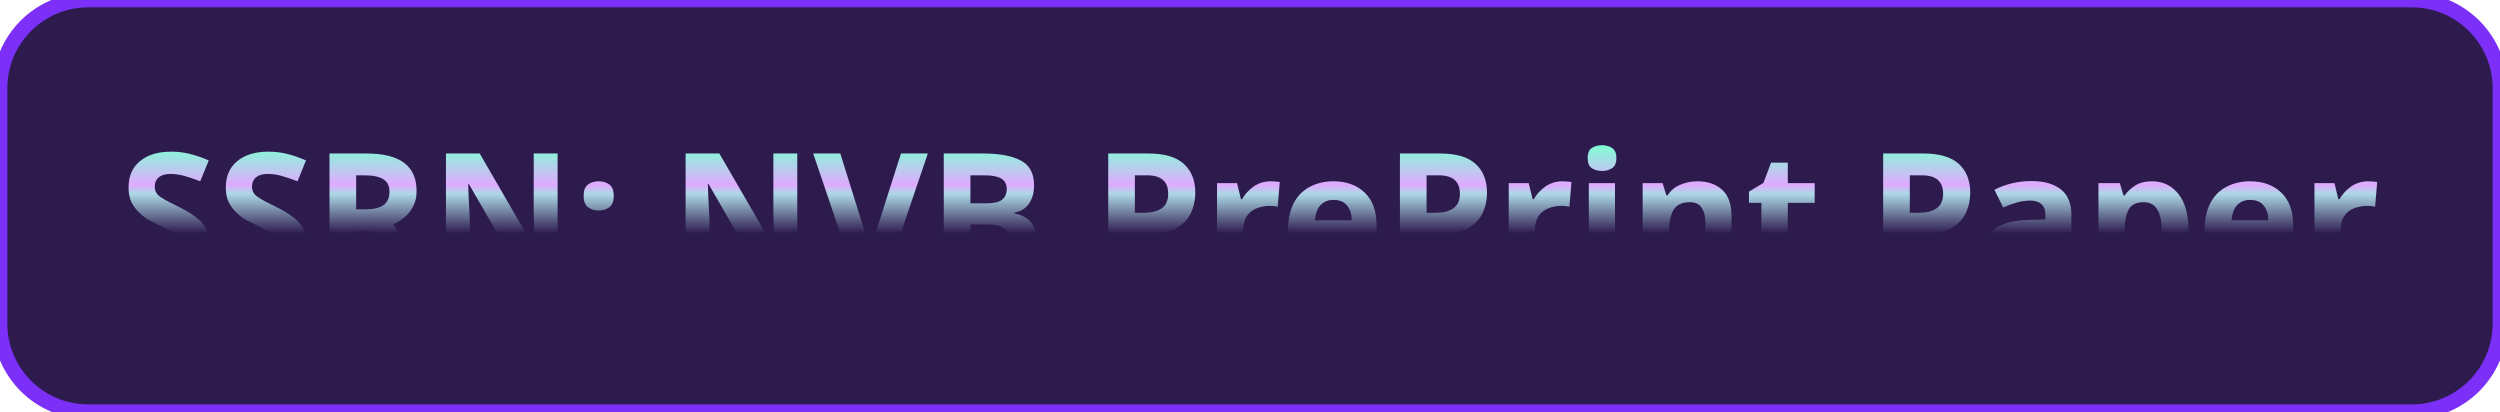
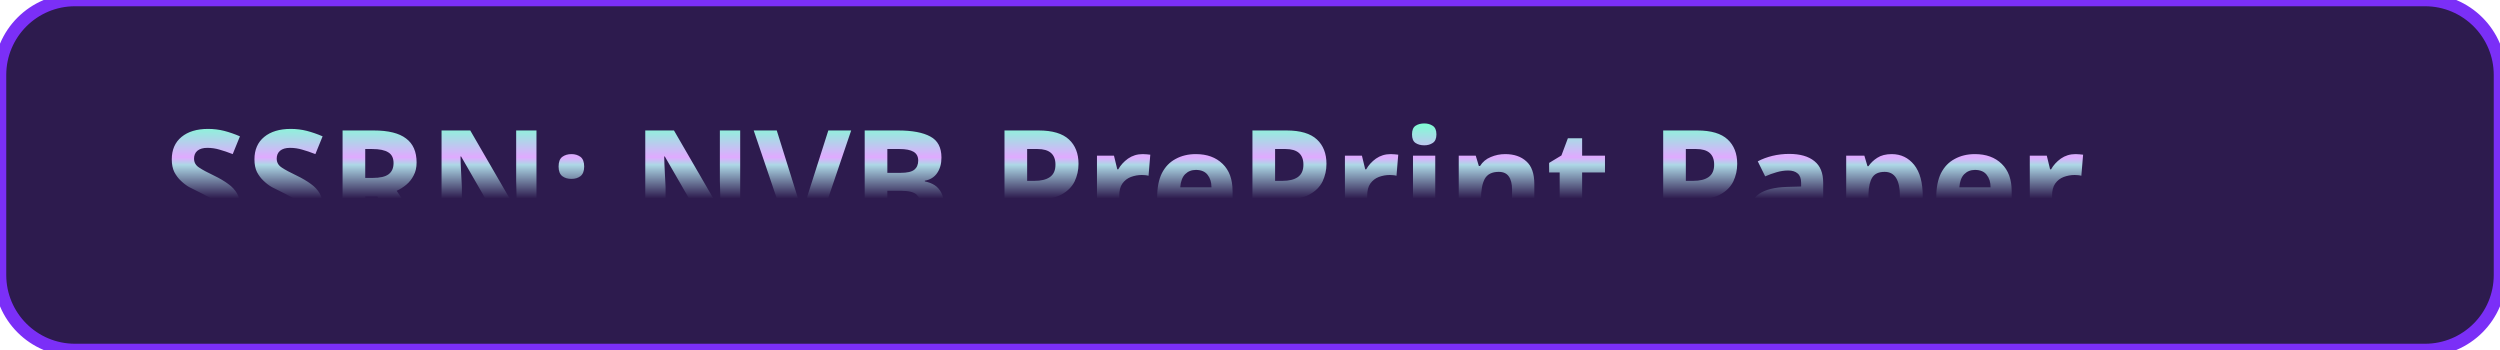
- <svg xmlns="http://www.w3.org/2000/svg" width="170" height="28" viewBox="0 0 170 28">
+ <svg xmlns="http://www.w3.org/2000/svg" width="200" height="28" viewBox="0 0 200 28">
  <defs>
    <linearGradient id="shimmer2" x1="200%" y1="50%" x2="200%" y2="0%">
      <stop offset="0%" stop-color="#2d1b4e" />
      <stop offset="45%" stop-color="#ADD8E6" />
      <stop offset="55%" stop-color="#e0aaff" />
      <stop offset="100%" stop-color="#7FFFD4" />
      <animate attributeName="x1" values="-100%;100%" dur="2.5s" repeatCount="indefinite" />
      <animate attributeName="x2" values="100%;300%" dur="2.5s" repeatCount="indefinite" />
    </linearGradient>
  </defs>
-   <rect width="170" height="28" rx="6" fill="#2d1b4e" stroke="#7b2ff7" />
-   <text x="85" y="19" font-family="Verdana, sans-serif" font-size="12" font-weight="bold" text-anchor="middle" fill="url(#shimmer2)">SSRN: NVB PrePrint Paper</text>
+   <rect width="200" height="28" rx="6" fill="#2d1b4e" stroke="#7b2ff7" />
+   <text x="90" y="19" font-family="Verdana, sans-serif" font-size="12" font-weight="bold" text-anchor="middle" fill="url(#shimmer2)"> SSRN: NVB PrePrint Paper</text>
</svg>
